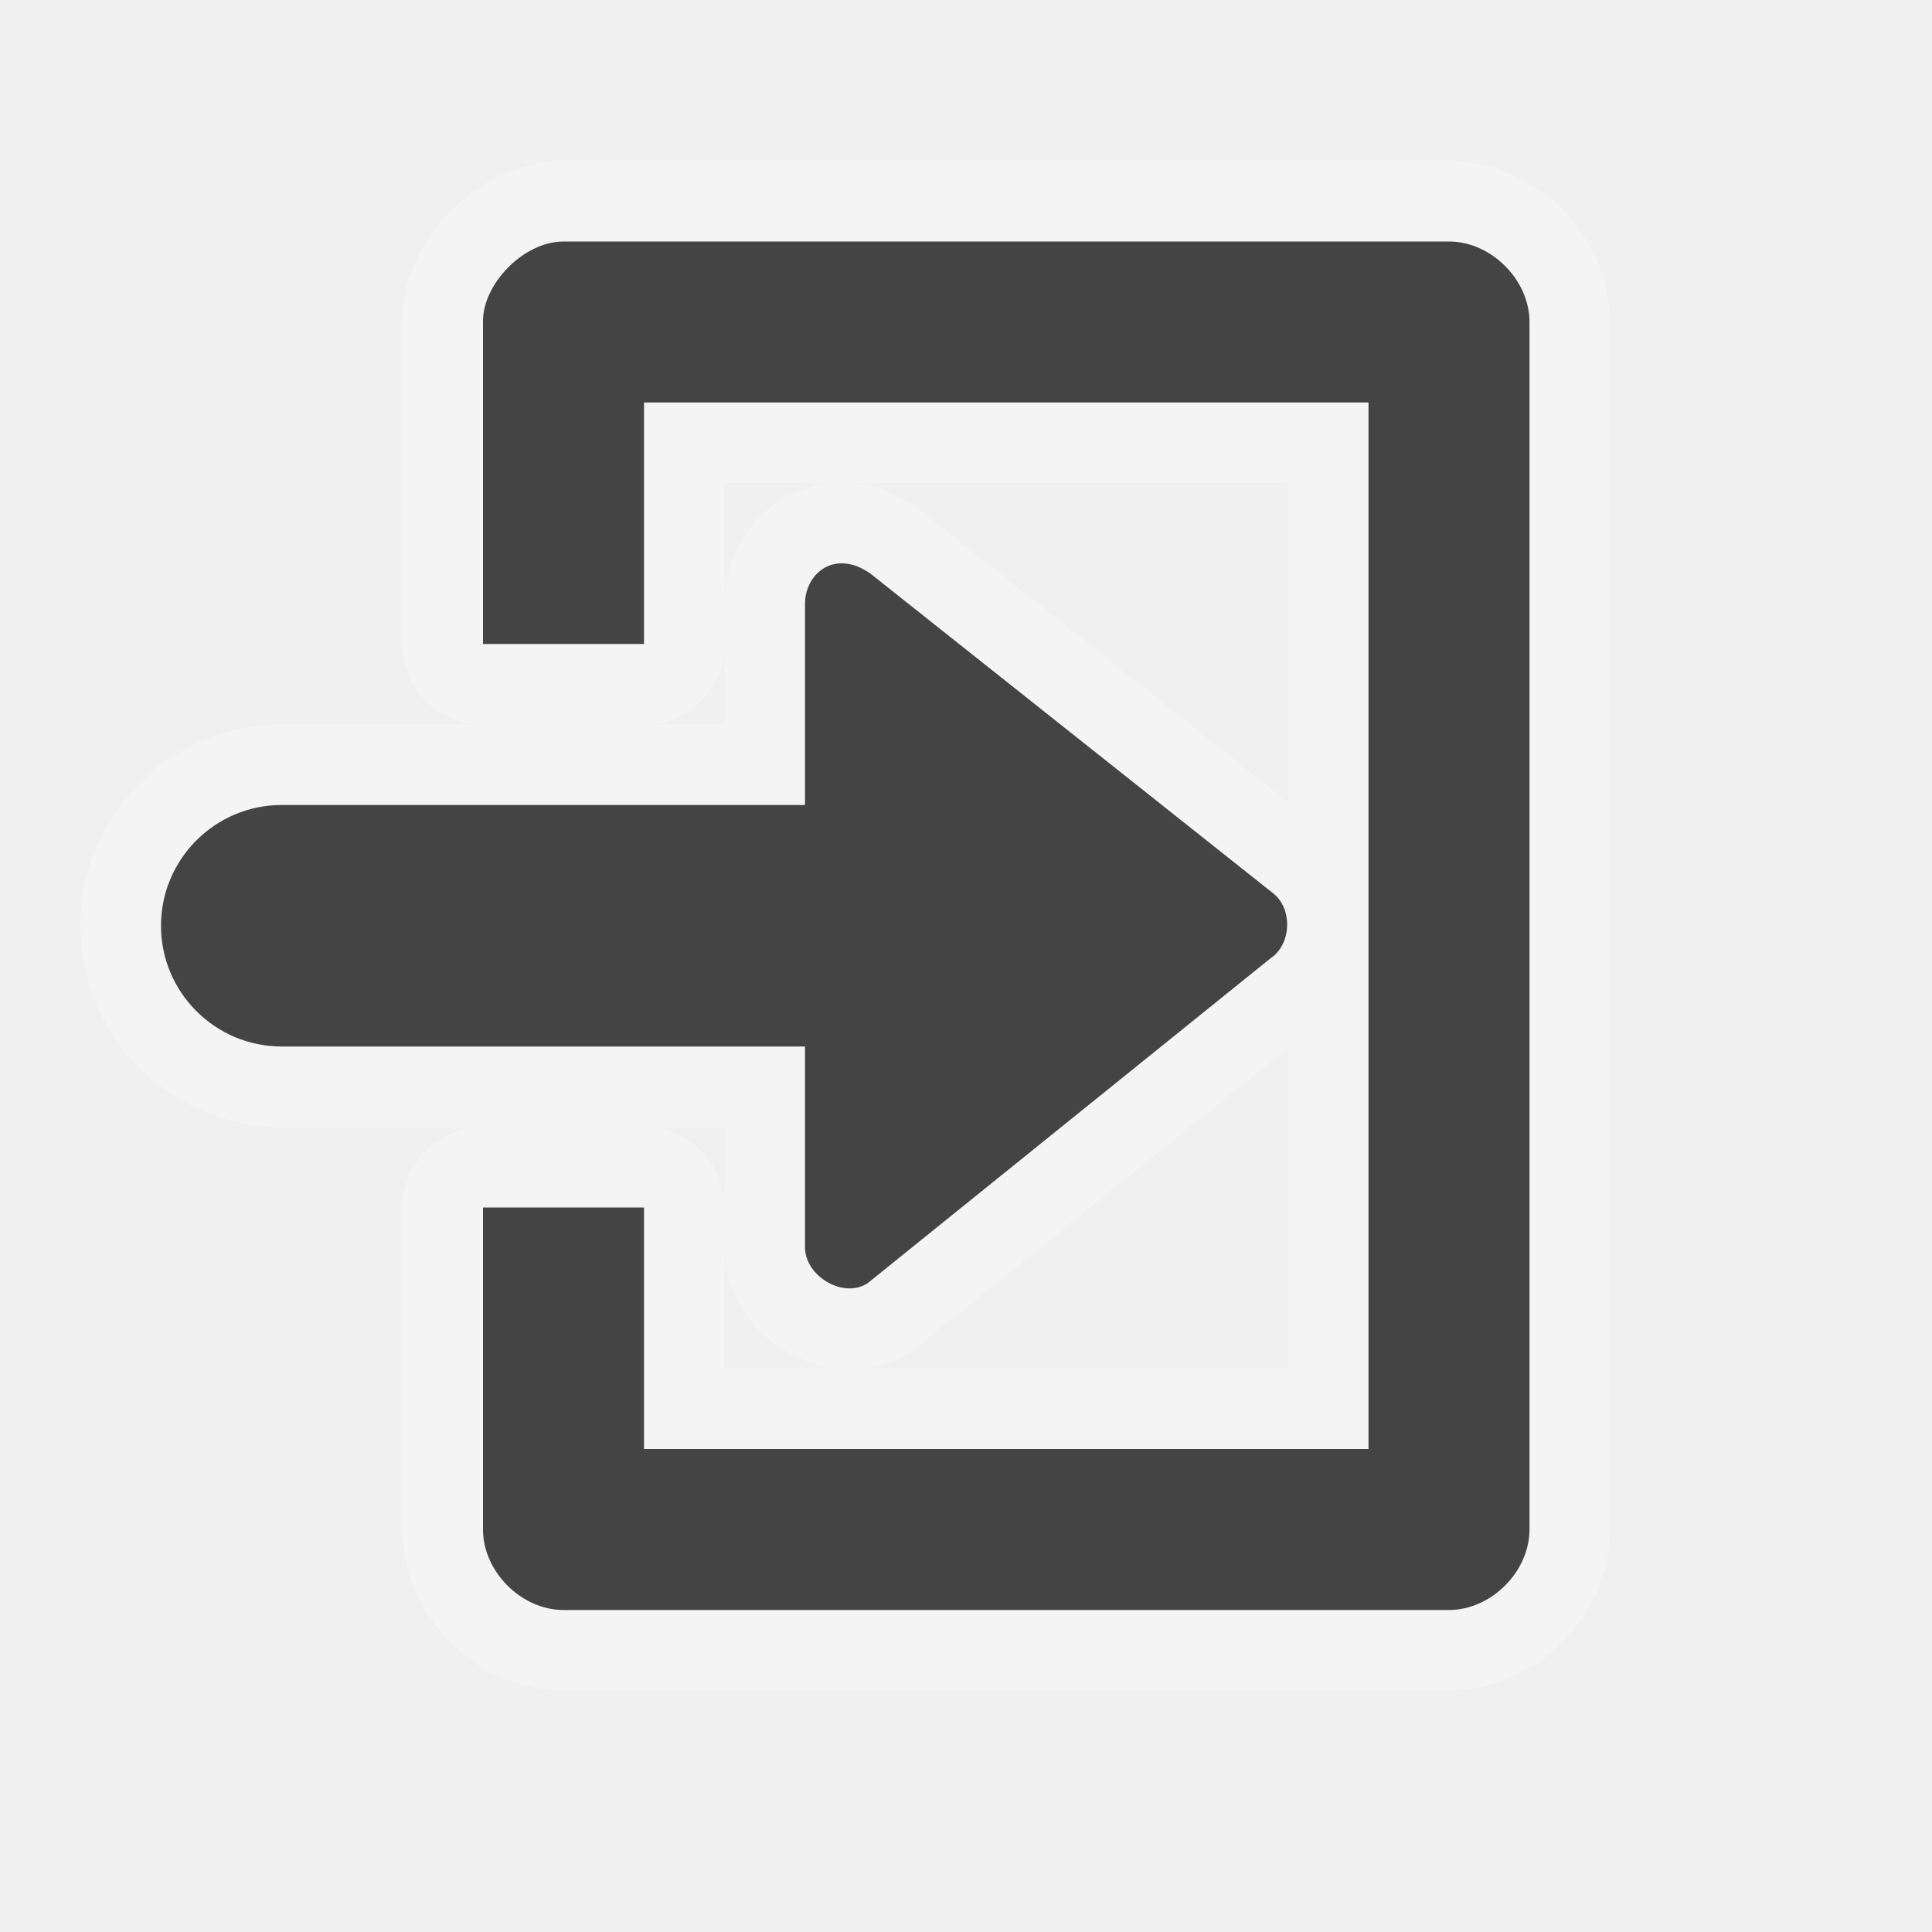
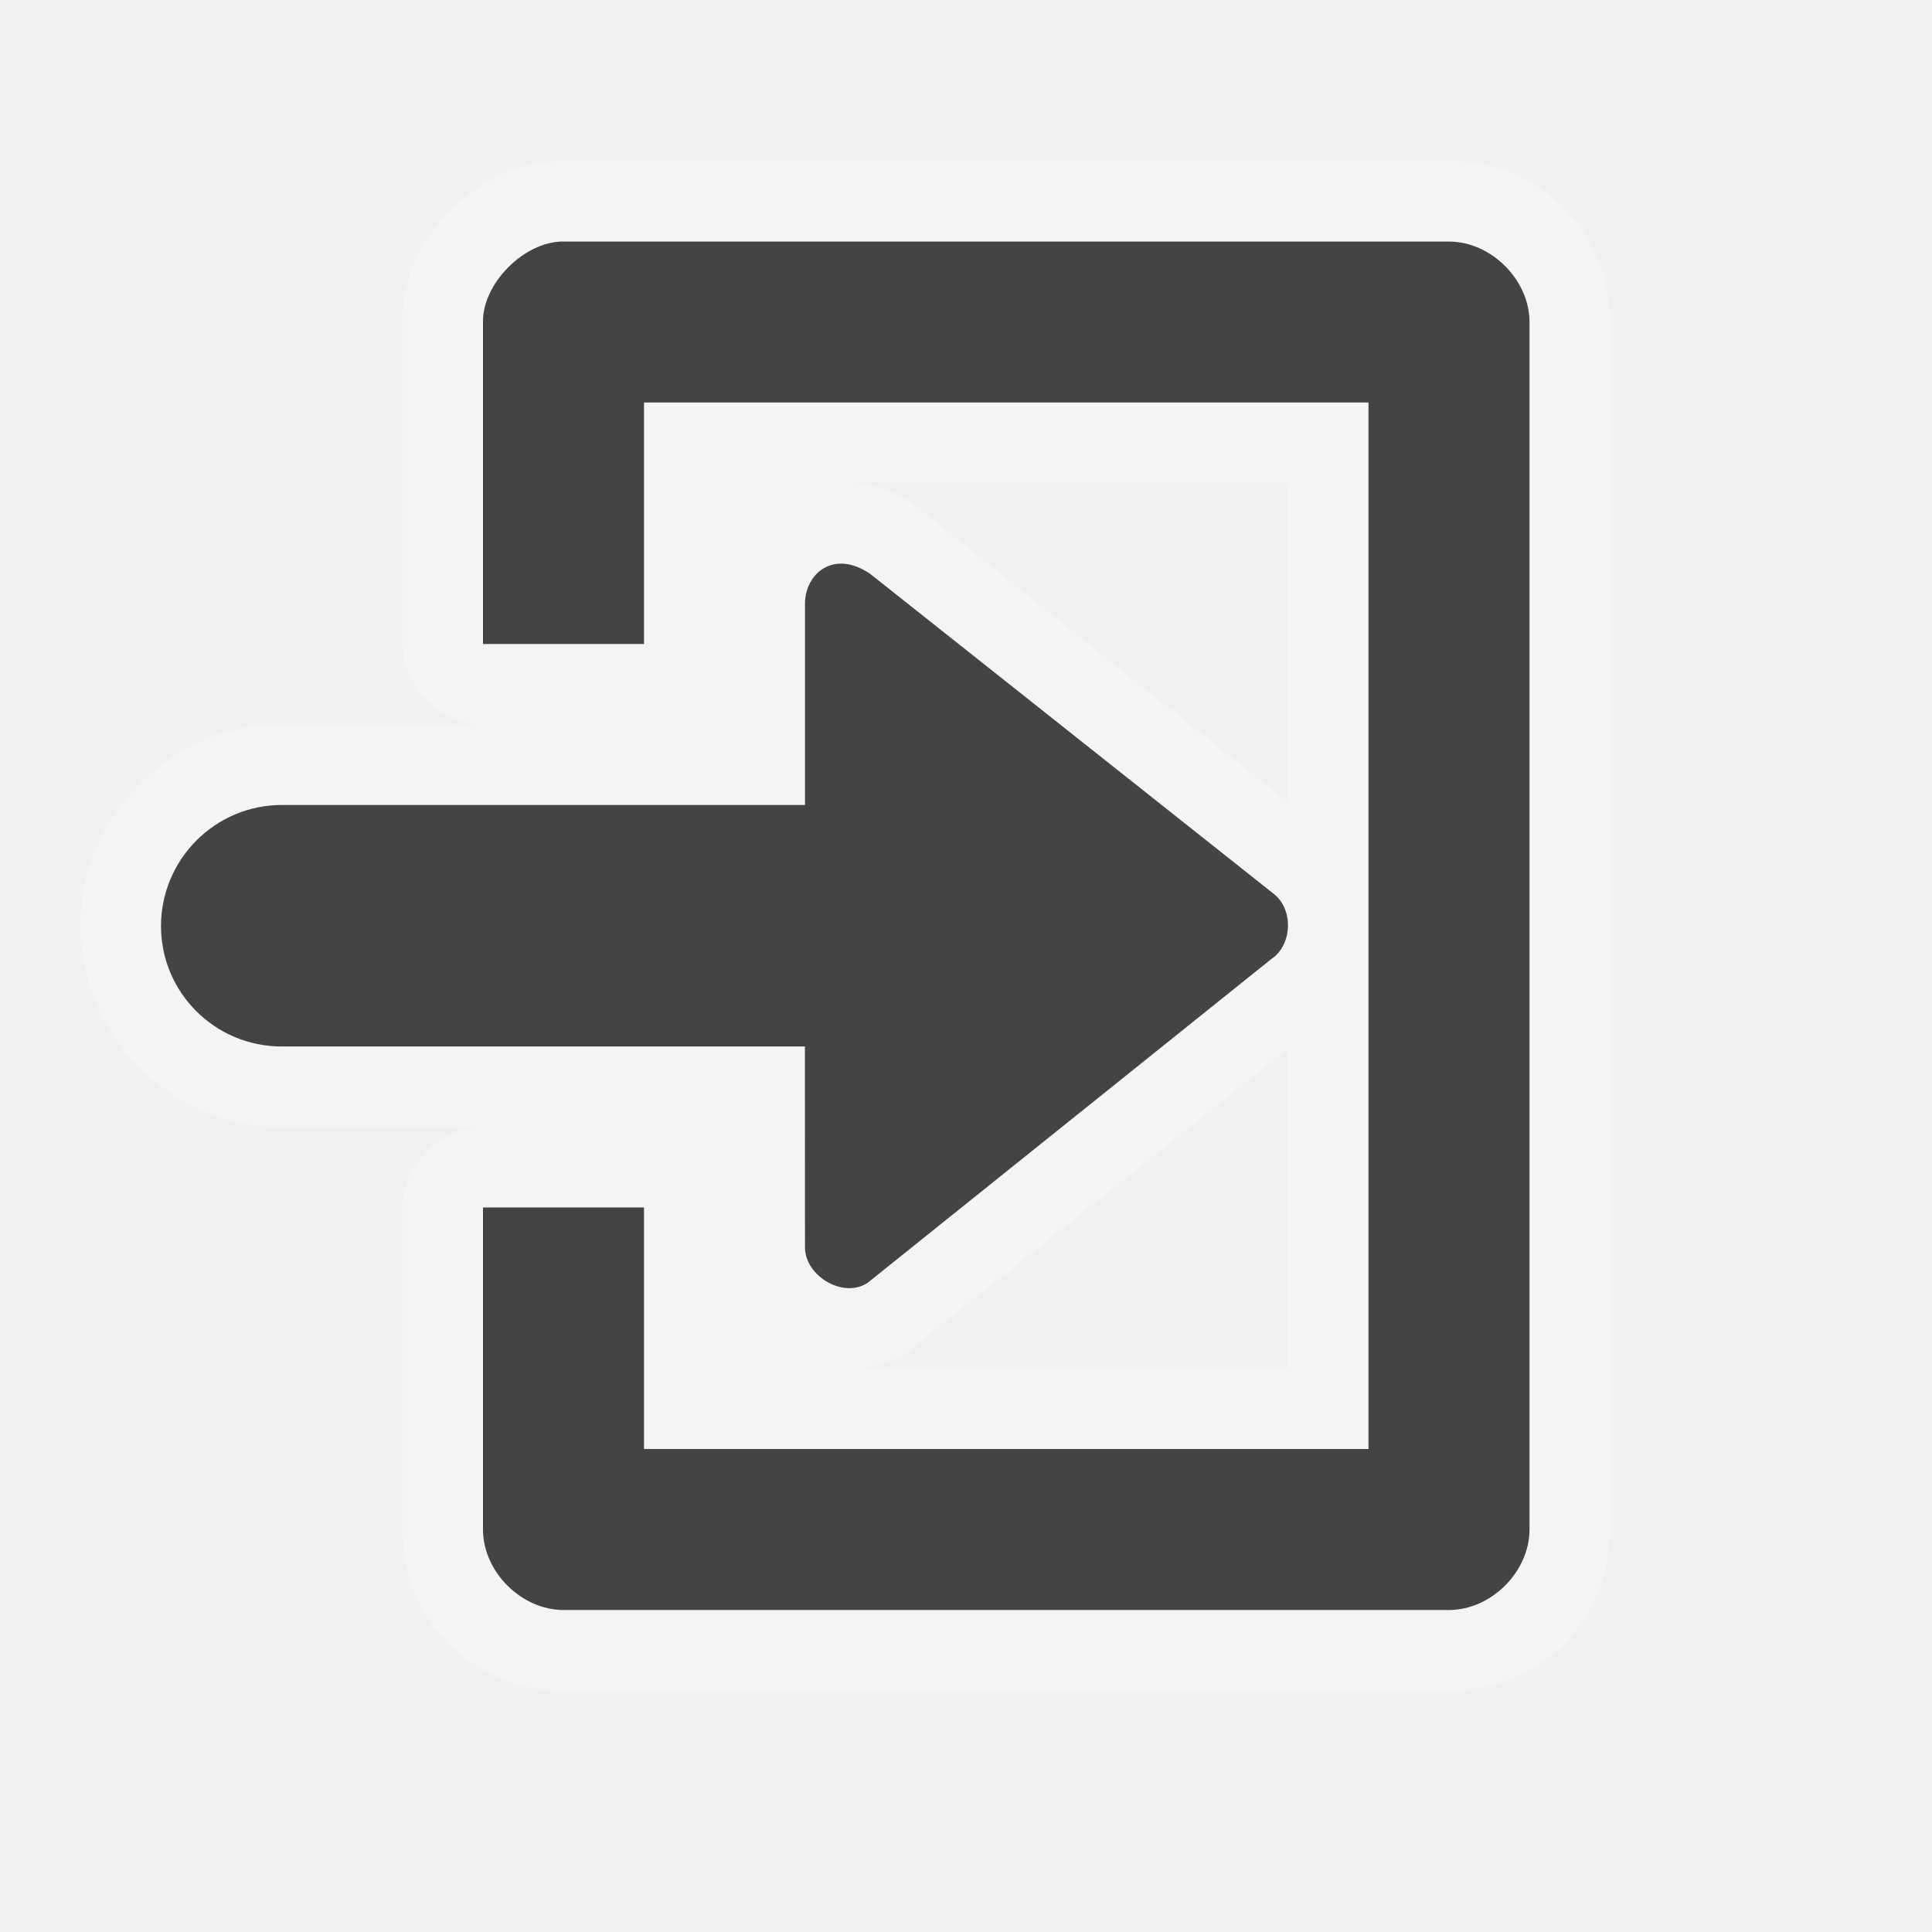
<svg xmlns="http://www.w3.org/2000/svg" width="24" height="24" id="svg4460" version="1.1">
  <defs id="defs4462" />
  <g id="layer1" transform="translate(0,-1028.362)">
-     <path id="path9452" d="M 7 3 C 6.5 3 5.992 3.534 6 4 L 6 8 L 8 8 L 8 5 L 17 5 L 17 18 L 8 18 L 8 15 L 6 15 L 6 19 C 6 19.523 6.476 20 7 20 L 18 20 C 18.524 20 19 19.523 19 19 L 19 4 C 19 3.477 18.524 3 18 3 L 7 3 z M 10.5 7 C 10.208 6.972 10 7.219 10 7.5 L 10 10 L 3.5 10 C 2.672 10 2 10.672 2 11.5 C 2 12.328 2.672 13 3.5 13 L 10 13 L 10 15.5 C 10.005 15.858 10.485 16.139 10.781 15.938 L 15.781 11.906 C 16.045 11.732 16.062 11.287 15.812 11.094 L 10.812 7.125 C 10.699 7.047 10.597 7.009 10.5 7 z " style="fill:#444444;fill-opacity:1;stroke:#ffffff;stroke-width:2;stroke-miterlimit:4;stroke-dasharray:none;stroke-linejoin:round;stroke-linecap:round;opacity:0.3" transform="translate(0,1028.362)" />
-     <path style="fill:#444444;fill-opacity:1;stroke:none" d="M 7 3 C 6.5 3 5.992 3.534 6 4 L 6 8 L 8 8 L 8 5 L 17 5 L 17 18 L 8 18 L 8 15 L 6 15 L 6 19 C 6 19.523 6.476 20 7 20 L 18 20 C 18.524 20 19 19.523 19 19 L 19 4 C 19 3.477 18.524 3 18 3 L 7 3 z M 10.5 7 C 10.208 6.972 10 7.219 10 7.5 L 10 10 L 3.5 10 C 2.672 10 2 10.672 2 11.5 C 2 12.328 2.672 13 3.5 13 L 10 13 L 10 15.5 C 10.005 15.858 10.485 16.139 10.781 15.938 L 15.781 11.906 C 16.045 11.732 16.062 11.287 15.812 11.094 L 10.812 7.125 C 10.699 7.047 10.597 7.009 10.5 7 z " id="path3826" transform="translate(0,1028.362)" />
+     <path style="font-size:medium;font-style:normal;font-variant:normal;font-weight:normal;font-stretch:normal;text-indent:0;text-align:start;text-decoration:none;line-height:normal;letter-spacing:normal;word-spacing:normal;text-transform:none;direction:ltr;block-progression:tb;writing-mode:lr-tb;text-anchor:start;baseline-shift:baseline;color:#000000;fill:#ffffff;fill-opacity:1;stroke:none;stroke-width:2;marker:none;visibility:visible;display:inline;overflow:visible;enable-background:accumulate;font-family:Sans;-inkscape-font-specification:Sans;opacity:0.3" d="M 7,2 C 6.395,2 5.932,2.281 5.594,2.625 5.255,2.969 4.989,3.397 5,4 l 0,4 c 5.24e-5,0.524 0.476,1 1,1 L 3.5,9 C 2.127,9 1,10.131 1,11.5 1,12.869 2.133,14 3.5,14 L 6,14 c -0.524,10e-5 -1,0.476 -1,1 l 0,4 c 1.132e-4,1.13 0.87,2 2,2 l 11,0 c 1.13,-2e-4 2,-0.87 2,-2 L 20,4 C 20,2.87 19.13,2 18,2 z m 9,4 0,3.969 C 14.459,8.744 12.901,7.512 11.375,6.281 10.921,5.969 10.5,6 10.531,5.984 12.5,6 11.445,6 16,6 z M 16,13.031 16,17 10.531,17 c -2.811,-1.517 -1.796,-0.524 0,0 0.273,0.008 0.547,-0.069 0.812,-0.25 0.022,-0.02 0.043,-0.041 0.062,-0.062 z" transform="translate(0,1028.362)" id="path3793" />
+     <path style="fill:#444444;fill-opacity:1;stroke:none" d="m 10,1035.862 0,2.5 -6.5,0 c -0.828,0 -1.5,0.676 -1.5,1.504 0,0.828 0.672,1.496 1.5,1.496 l 6.499,0 9.733e-4,2.5 c 0.005,0.358 0.484,0.636 0.78,0.434 l 5.011,-4.019 c 0.264,-0.174 0.281,-0.618 0.031,-0.812 l -5.011,-3.973 C 10.358,1035.181 10,1035.487 10,1035.862 z" id="path3826" />
+     <path style="font-size:medium;font-style:normal;font-variant:normal;font-weight:normal;font-stretch:normal;text-indent:0;text-align:start;text-decoration:none;line-height:normal;letter-spacing:normal;word-spacing:normal;text-transform:none;direction:ltr;block-progression:tb;writing-mode:lr-tb;text-anchor:start;baseline-shift:baseline;color:#000000;fill:#444444;fill-opacity:1;stroke:none;stroke-width:2;marker:none;visibility:visible;display:inline;overflow:visible;enable-background:accumulate;font-family:Sans;-inkscape-font-specification:Sans" d="m 7,1031.362 c -0.5,0 -1.008,0.533 -1,0.999 l 0,4.001 2,0 0,-3 9,0 0,13 -9,0 0,-3 -2,0 0,4.001 c 5.24e-5,0.523 0.476,0.999 1,0.999 l 11,0 c 0.524,-10e-5 1,-0.476 1,-0.999 l 0,-15.001 c -5.2e-5,-0.523 -0.476,-0.999 -1,-0.999 -3.721,0 -7.295,0 -11,0 z" id="rect3795" />
  </g>
</svg>
